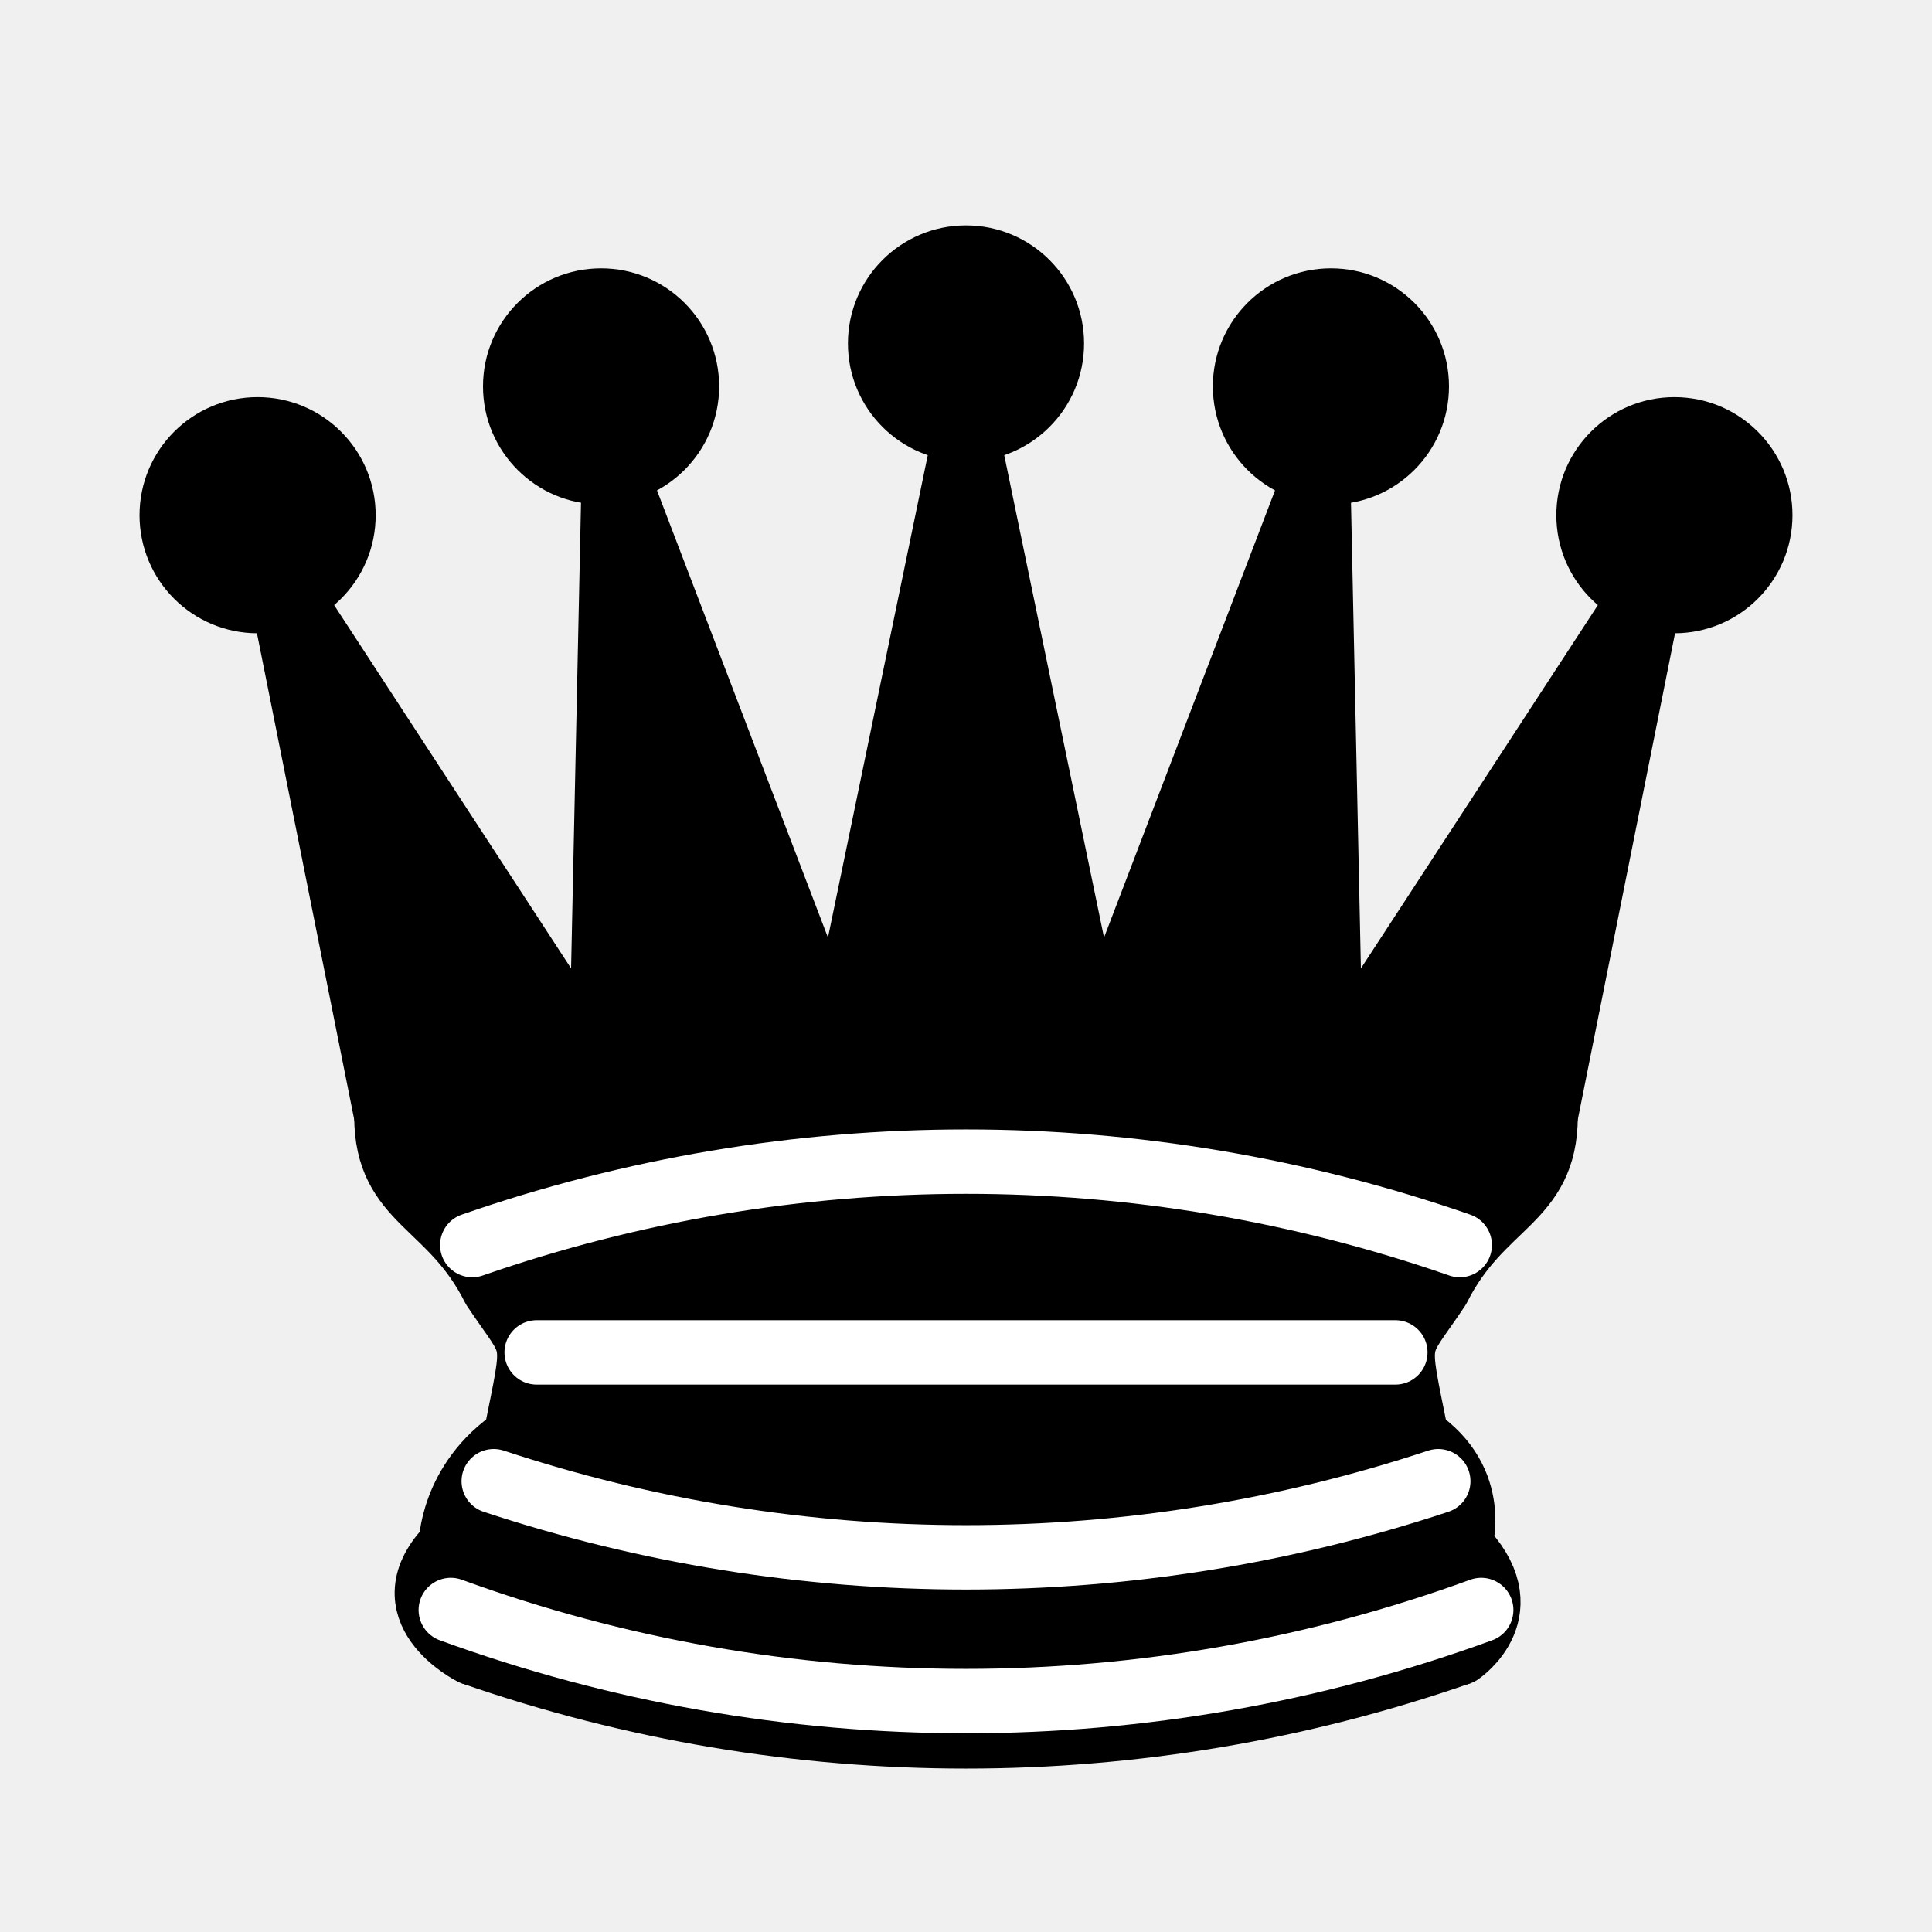
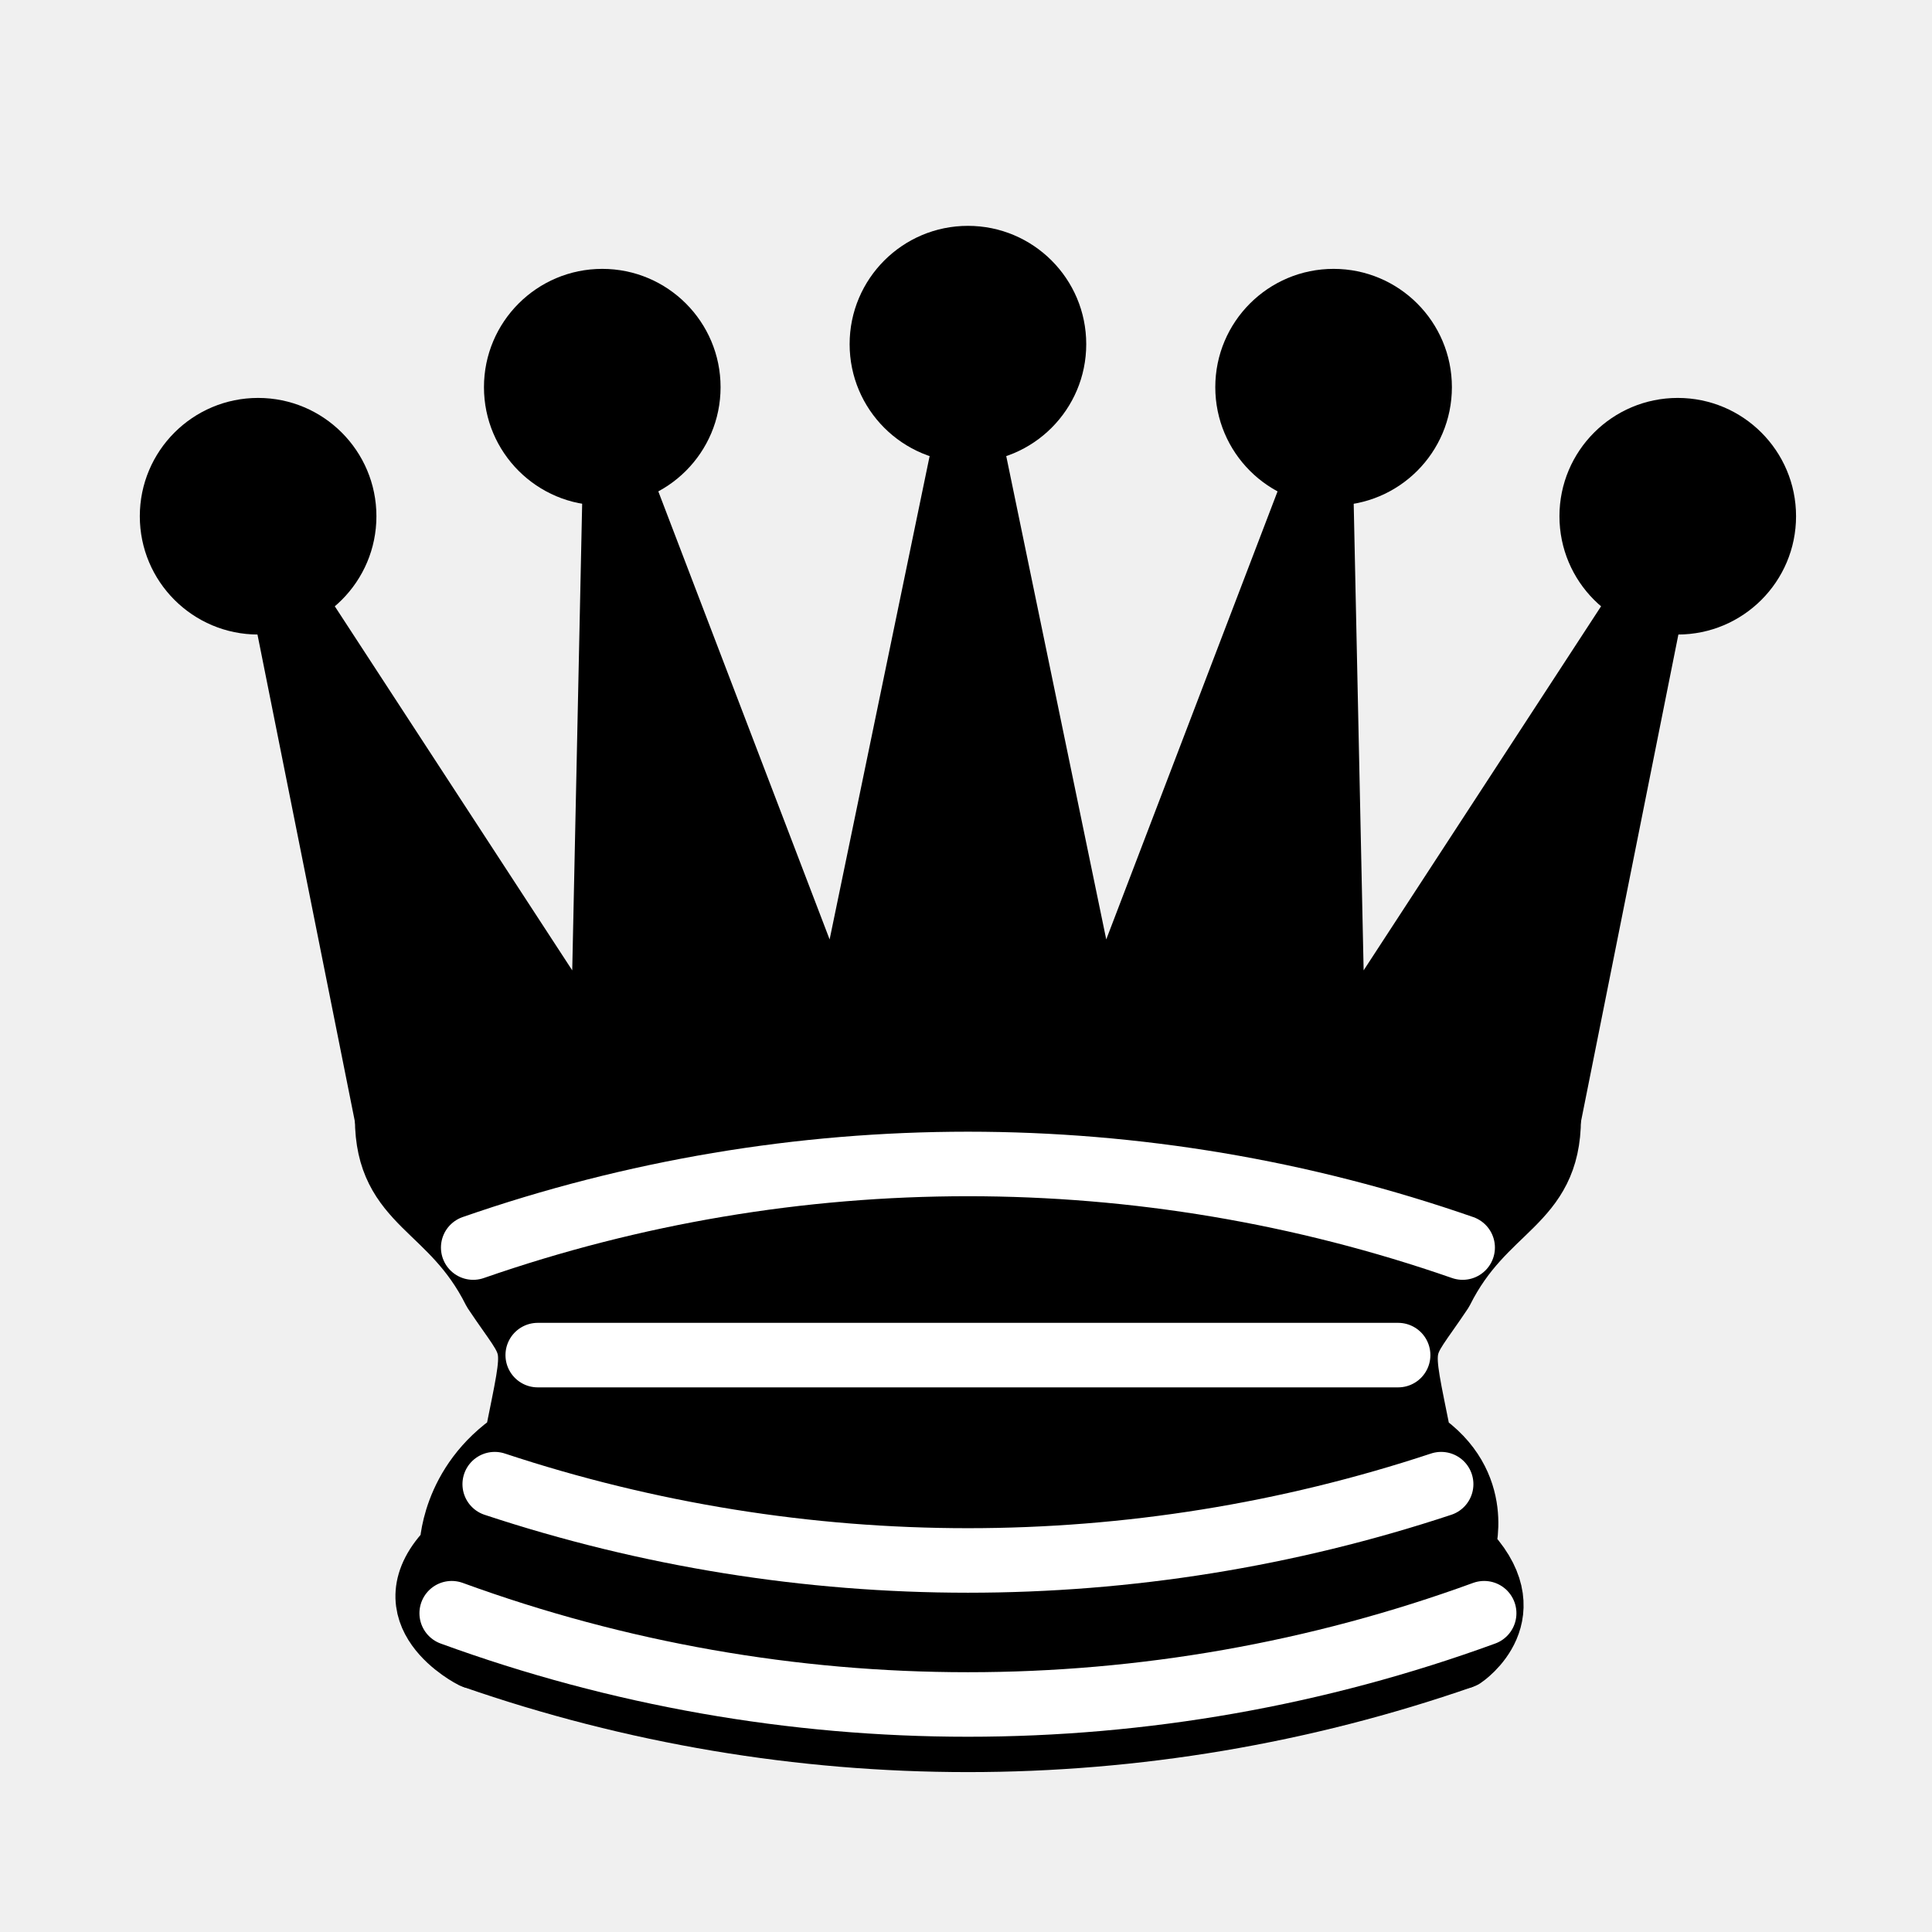
- <svg xmlns="http://www.w3.org/2000/svg" version="1.1" width="45" height="45">
-   <g style="opacity:1; fill:000000; fill-opacity:1; fill-rule:evenodd; stroke:#000000; stroke-width:1.5; stroke-linecap:round;stroke-linejoin:round;stroke-miterlimit:4; stroke-dasharray:none; stroke-opacity:1;">
+ <svg xmlns="http://www.w3.org/2000/svg" version="1.1" width="75" height="75">
+   <g style="opacity:1; fill:000000; fill-opacity:1; fill-rule:evenodd; stroke:#000000; stroke-width:1.5; stroke-linecap:round;stroke-linejoin:round;stroke-miterlimit:4; stroke-dasharray:none; stroke-opacity:1;" transform="scale(1.67)">
    <g style="fill:#000000; stroke:none;">
      <circle cx="6" cy="12" r="2.75" />
      <circle cx="14" cy="9" r="2.75" />
      <circle cx="22.5" cy="8" r="2.75" />
      <circle cx="31" cy="9" r="2.75" />
      <circle cx="39" cy="12" r="2.75" />
    </g>
    <path d="M 9,26 C 17.5,24.5 30,24.5 36,26 L 38.5,13.5 L 31,25 L 30.7,10.9 L 25.5,24.5 L 22.5,10 L 19.5,24.5 L 14.3,10.9 L 14,25 L 6.5,13.5 L 9,26 z" style="stroke-linecap:butt; stroke:#000000;" />
    <path d="M 9,26 C 9,28 10.5,28 11.5,30 C 12.5,31.5 12.5,31 12,33.5 C 10.5,34.5 10.5,36 10.5,36 C 9,37.5 11,38.5 11,38.5 C 17.5,39.5 27.5,39.5 34,38.5 C 34,38.5 35.5,37.5 34,36 C 34,36 34.5,34.5 33,33.5 C 32.5,31 32.5,31.5 33.5,30 C 34.5,28 36,28 36,26 C 27.5,24.5 17.5,24.5 9,26 z" style="stroke-linecap:butt;" />
    <path d="M 11,38.5 A 35,35 1 0 0 34,38.5" style="fill:none; stroke:#000000; stroke-linecap:butt;" />
    <path d="M 11,29 A 35,35 1 0 1 34,29" style="fill:none; stroke:#ffffff;" />
    <path d="M 12.5,31.5 L 32.5,31.5" style="fill:none; stroke:#ffffff;" />
    <path d="M 11.5,34.5 A 35,35 1 0 0 33.5,34.5" style="fill:none; stroke:#ffffff;" />
    <path d="M 10.5,37.5 A 35,35 1 0 0 34.5,37.5" style="fill:none; stroke:#ffffff;" />
  </g>
</svg>
